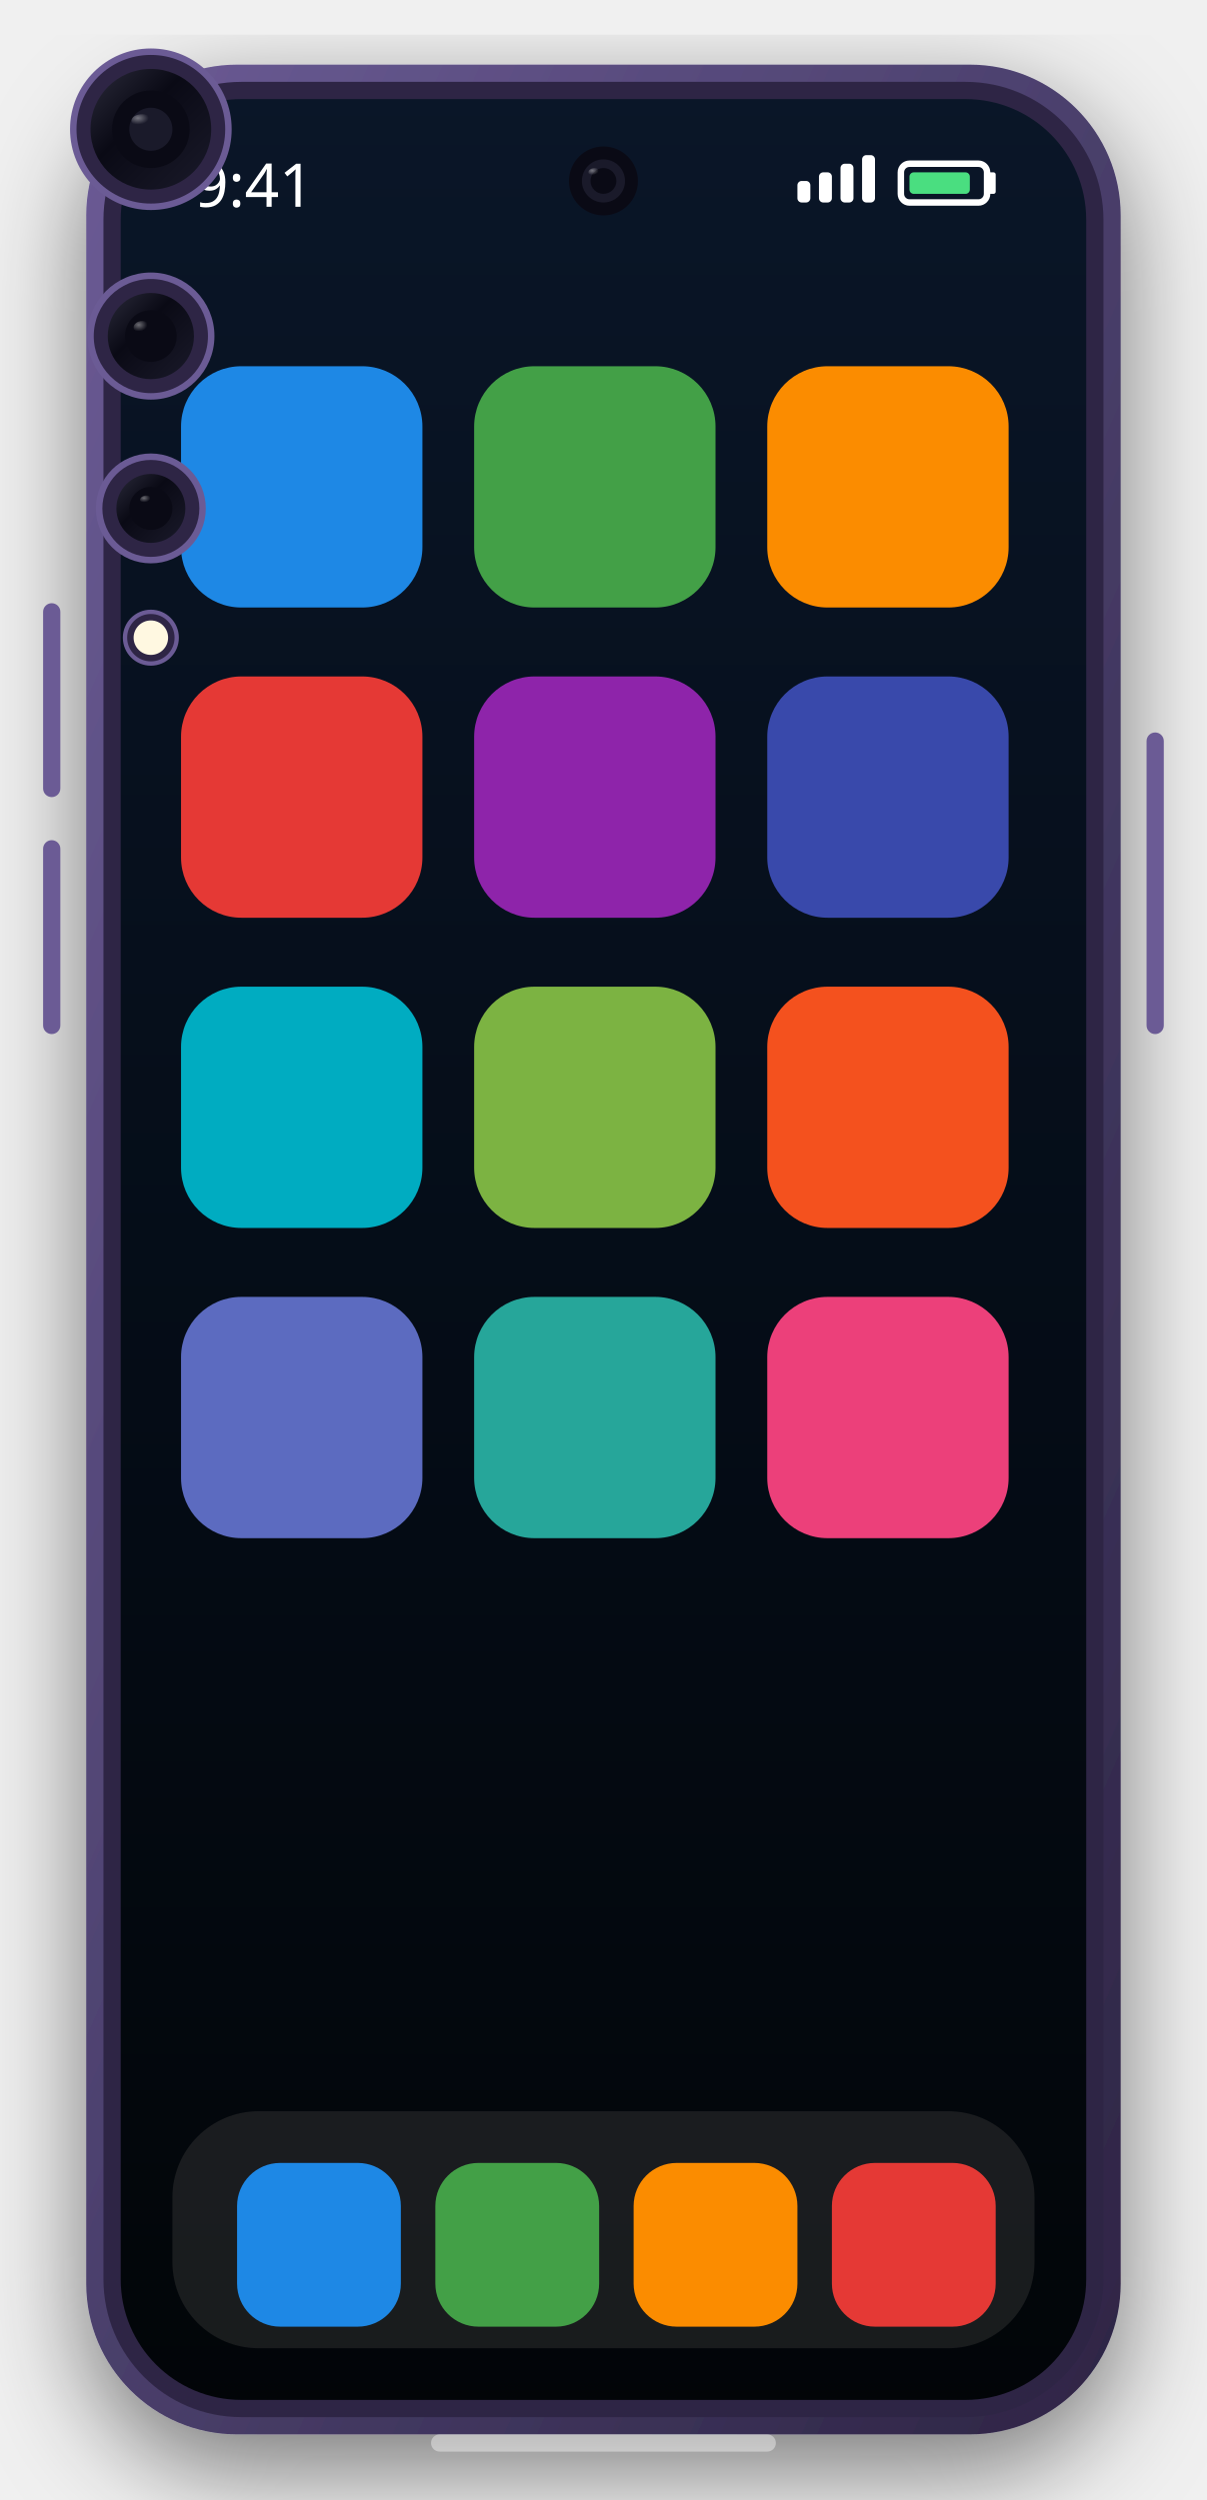
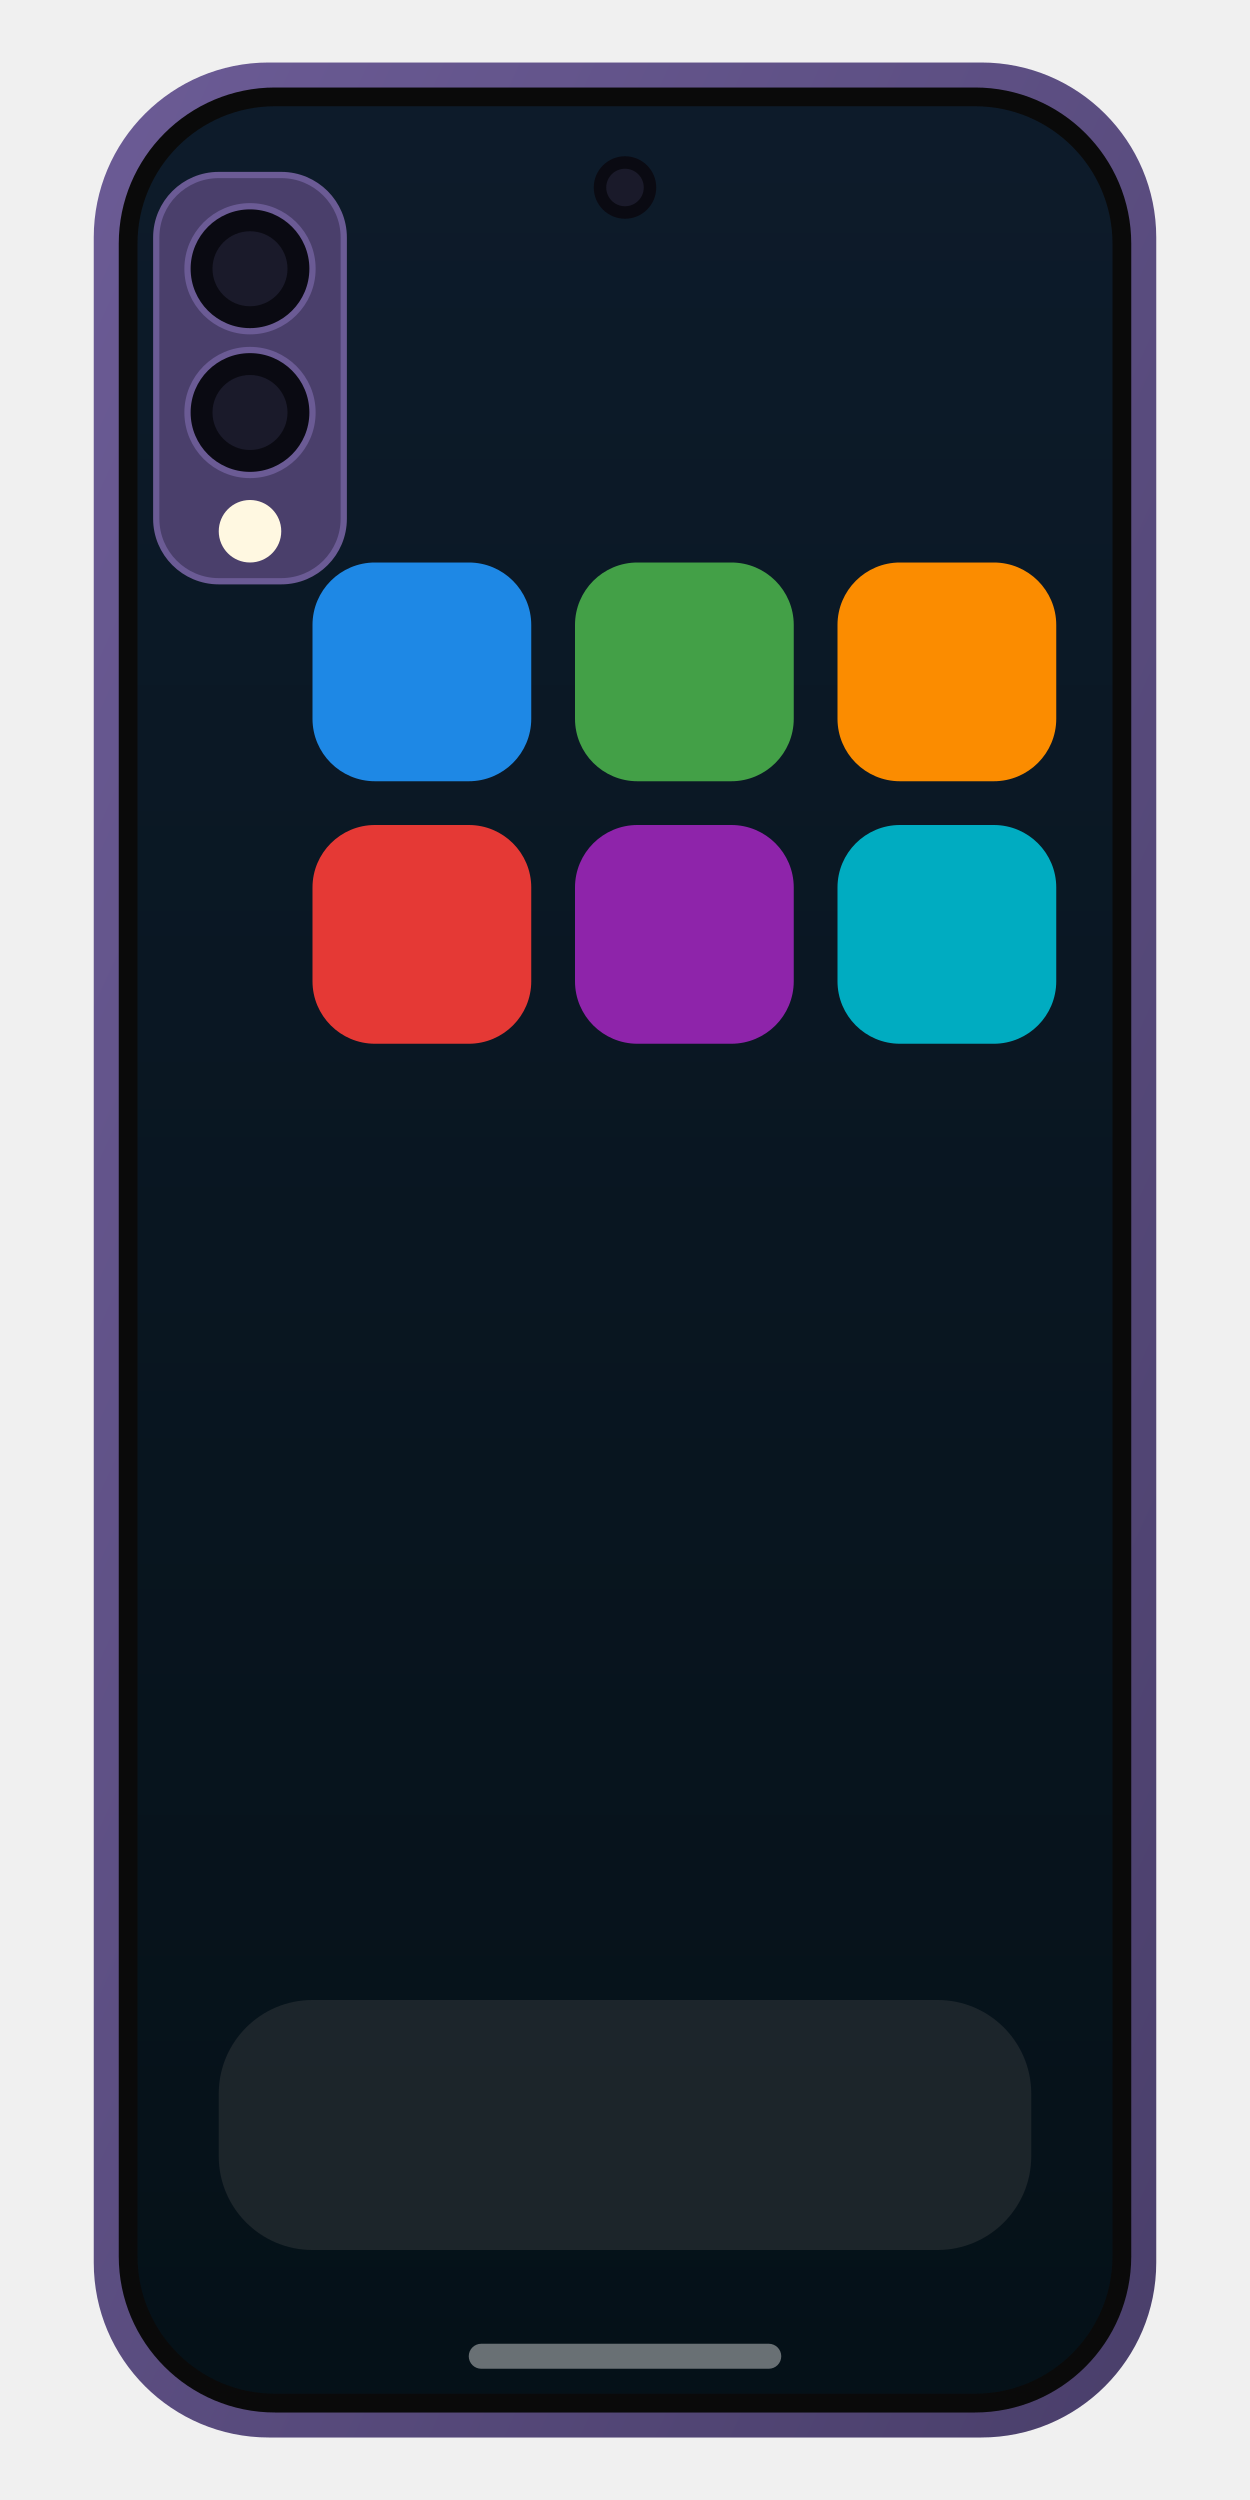
- <svg xmlns="http://www.w3.org/2000/svg" viewBox="0 0 280 580" fill="none">
+ <svg xmlns="http://www.w3.org/2000/svg" viewBox="0 0 200 400">
  <defs>
-     <linearGradient id="violetFrame" x1="0%" y1="0%" x2="100%" y2="100%">
-       <stop offset="0%" style="stop-color:#6B5B95" />
-       <stop offset="50%" style="stop-color:#4A3F6B" />
-       <stop offset="100%" style="stop-color:#2E2545" />
+     <linearGradient id="body" x1="0%" y1="0%" x2="100%" y2="100%">
+       <stop offset="0%" stop-color="#6B5B95" />
+       <stop offset="100%" stop-color="#4A3F6B" />
    </linearGradient>
-     <linearGradient id="screenGlow" x1="0%" y1="0%" x2="0%" y2="100%">
-       <stop offset="0%" style="stop-color:#0a1628" />
-       <stop offset="50%" style="stop-color:#050d18" />
-       <stop offset="100%" style="stop-color:#020508" />
+     <linearGradient id="screen" x1="0%" y1="0%" x2="0%" y2="100%">
+       <stop offset="0%" stop-color="#0D1B2A" />
+       <stop offset="100%" stop-color="#051118" />
    </linearGradient>
-     <linearGradient id="cameraLens" x1="0%" y1="0%" x2="100%" y2="100%">
-       <stop offset="0%" style="stop-color:#2a2a3a" />
-       <stop offset="40%" style="stop-color:#0a0a15" />
-       <stop offset="100%" style="stop-color:#1a1a2a" />
-     </linearGradient>
-     <radialGradient id="lensReflection" cx="30%" cy="30%" r="50%">
-       <stop offset="0%" style="stop-color:#ffffff;stop-opacity:0.4" />
-       <stop offset="100%" style="stop-color:#ffffff;stop-opacity:0" />
-     </radialGradient>
-     <filter id="shadow" x="-20%" y="-20%" width="140%" height="140%">
-       <feDropShadow dx="0" dy="8" stdDeviation="12" flood-color="#000" flood-opacity="0.5" />
-     </filter>
  </defs>
-   <rect x="20" y="15" width="240" height="550" rx="35" fill="url(#violetFrame)" filter="url(#shadow)" />
-   <rect x="24" y="19" width="232" height="542" rx="32" fill="#2E2545" />
-   <rect x="28" y="23" width="224" height="534" rx="28" fill="url(#screenGlow)" />
-   <circle cx="140" cy="42" r="8" fill="#0a0a15" />
-   <circle cx="140" cy="42" r="5" fill="#1a1a2a" />
-   <circle cx="140" cy="42" r="3" fill="#0a0a15" />
-   <ellipse cx="138" cy="40" rx="1.5" ry="1" fill="url(#lensReflection)" />
-   <text x="45" y="48" font-family="system-ui" font-size="14" fill="#fff" font-weight="500">9:41</text>
-   <g transform="translate(185, 36)">
-     <rect x="0" y="6" width="3" height="5" rx="1" fill="#fff" />
-     <rect x="5" y="4" width="3" height="7" rx="1" fill="#fff" />
-     <rect x="10" y="2" width="3" height="9" rx="1" fill="#fff" />
-     <rect x="15" y="0" width="3" height="11" rx="1" fill="#fff" />
-     <rect x="24" y="2" width="20" height="9" rx="2" stroke="#fff" stroke-width="1.5" fill="none" />
-     <rect x="44" y="4" width="2" height="5" rx="0.5" fill="#fff" />
-     <rect x="26" y="4" width="14" height="5" rx="1" fill="#4ADE80" />
-   </g>
-   <g transform="translate(42, 85)">
-     <rect x="0" y="0" width="56" height="56" rx="14" fill="#1E88E5" />
-     <rect x="68" y="0" width="56" height="56" rx="14" fill="#43A047" />
-     <rect x="136" y="0" width="56" height="56" rx="14" fill="#FB8C00" />
-     <rect x="0" y="72" width="56" height="56" rx="14" fill="#E53935" />
-     <rect x="68" y="72" width="56" height="56" rx="14" fill="#8E24AA" />
-     <rect x="136" y="72" width="56" height="56" rx="14" fill="#3949AB" />
-     <rect x="0" y="144" width="56" height="56" rx="14" fill="#00ACC1" />
-     <rect x="68" y="144" width="56" height="56" rx="14" fill="#7CB342" />
-     <rect x="136" y="144" width="56" height="56" rx="14" fill="#F4511E" />
-     <rect x="0" y="216" width="56" height="56" rx="14" fill="#5C6BC0" />
-     <rect x="68" y="216" width="56" height="56" rx="14" fill="#26A69A" />
-     <rect x="136" y="216" width="56" height="56" rx="14" fill="#EC407A" />
-   </g>
-   <rect x="40" y="490" width="200" height="55" rx="20" fill="rgba(60,60,60,0.4)" />
-   <rect x="55" y="502" width="38" height="38" rx="10" fill="#1E88E5" />
-   <rect x="101" y="502" width="38" height="38" rx="10" fill="#43A047" />
-   <rect x="147" y="502" width="38" height="38" rx="10" fill="#FB8C00" />
-   <rect x="193" y="502" width="38" height="38" rx="10" fill="#E53935" />
-   <rect x="100" y="565" width="80" height="4" rx="2" fill="#fff" opacity="0.4" />
-   <rect x="10" y="140" width="4" height="45" rx="2" fill="#6B5B95" />
-   <rect x="10" y="195" width="4" height="45" rx="2" fill="#6B5B95" />
-   <rect x="266" y="170" width="4" height="70" rx="2" fill="#6B5B95" />
-   <g transform="translate(35, 30)">
-     <circle cx="0" cy="0" r="18" fill="#2E2545" stroke="#6B5B95" stroke-width="1.5" />
-     <circle cx="0" cy="0" r="14" fill="url(#cameraLens)" />
-     <circle cx="0" cy="0" r="9" fill="#0a0a15" />
-     <circle cx="0" cy="0" r="5" fill="#1a1a2a" />
-     <ellipse cx="-2" cy="-2" rx="2.5" ry="1.5" fill="url(#lensReflection)" />
-     <circle cx="0" cy="48" r="14" fill="#2E2545" stroke="#6B5B95" stroke-width="1.5" />
-     <circle cx="0" cy="48" r="10" fill="url(#cameraLens)" />
-     <circle cx="0" cy="48" r="6" fill="#0a0a15" />
-     <ellipse cx="-2" cy="46" rx="2" ry="1.5" fill="url(#lensReflection)" />
-     <circle cx="0" cy="88" r="12" fill="#2E2545" stroke="#6B5B95" stroke-width="1.5" />
-     <circle cx="0" cy="88" r="8" fill="url(#cameraLens)" />
-     <circle cx="0" cy="88" r="5" fill="#0a0a15" />
-     <ellipse cx="-1" cy="86" rx="1.5" ry="1" fill="url(#lensReflection)" />
-     <circle cx="0" cy="118" r="6" fill="#2E2545" stroke="#6B5B95" stroke-width="1" />
-     <circle cx="0" cy="118" r="4" fill="#FFF8E1" />
-   </g>
+   <rect x="15" y="10" width="170" height="380" rx="28" fill="url(#body)" />
+   <rect x="19" y="14" width="162" height="372" rx="25" fill="#0A0A0A" />
+   <rect x="22" y="17" width="156" height="366" rx="22" fill="url(#screen)" />
+   <circle cx="100" cy="30" r="5" fill="#0a0a12" />
+   <circle cx="100" cy="30" r="3" fill="#1a1a2a" />
+   <rect x="25" y="28" width="30" height="65" rx="10" fill="#4A3F6B" stroke="#6B5B95" stroke-width="1" />
+   <circle cx="40" cy="43" r="10" fill="#0a0a12" stroke="#6B5B95" stroke-width="1" />
+   <circle cx="40" cy="43" r="6" fill="#1a1a2a" />
+   <circle cx="40" cy="66" r="10" fill="#0a0a12" stroke="#6B5B95" stroke-width="1" />
+   <circle cx="40" cy="66" r="6" fill="#1a1a2a" />
+   <circle cx="40" cy="85" r="5" fill="#FFF8E1" />
+   <rect x="50" y="90" width="35" height="35" rx="10" fill="#1E88E5" />
+   <rect x="92" y="90" width="35" height="35" rx="10" fill="#43A047" />
+   <rect x="134" y="90" width="35" height="35" rx="10" fill="#FB8C00" />
+   <rect x="50" y="132" width="35" height="35" rx="10" fill="#E53935" />
+   <rect x="92" y="132" width="35" height="35" rx="10" fill="#8E24AA" />
+   <rect x="134" y="132" width="35" height="35" rx="10" fill="#00ACC1" />
+   <rect x="35" y="320" width="130" height="40" rx="15" fill="rgba(80,80,80,0.3)" />
+   <rect x="75" y="375" width="50" height="4" rx="2" fill="#fff" opacity="0.4" />
</svg>
